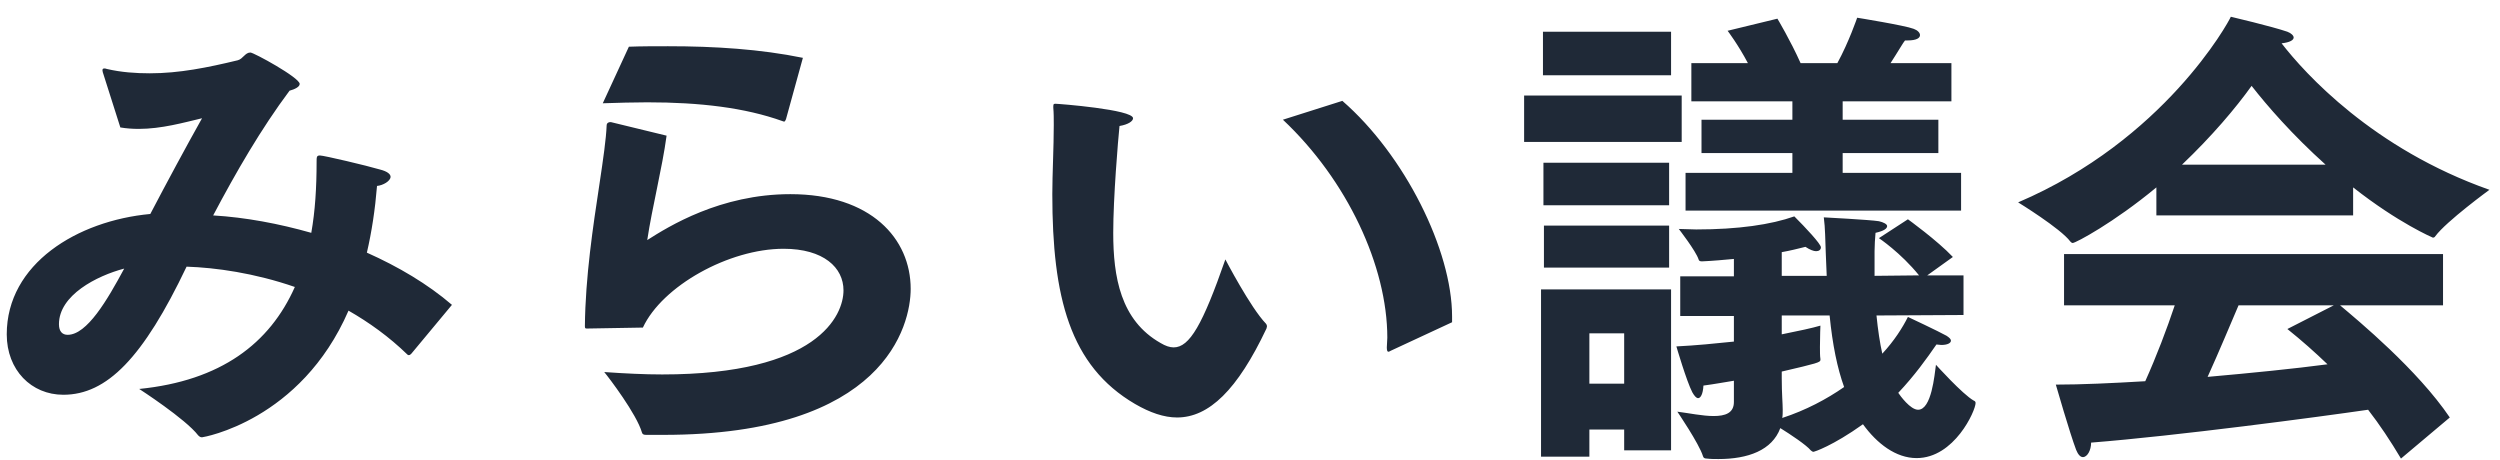
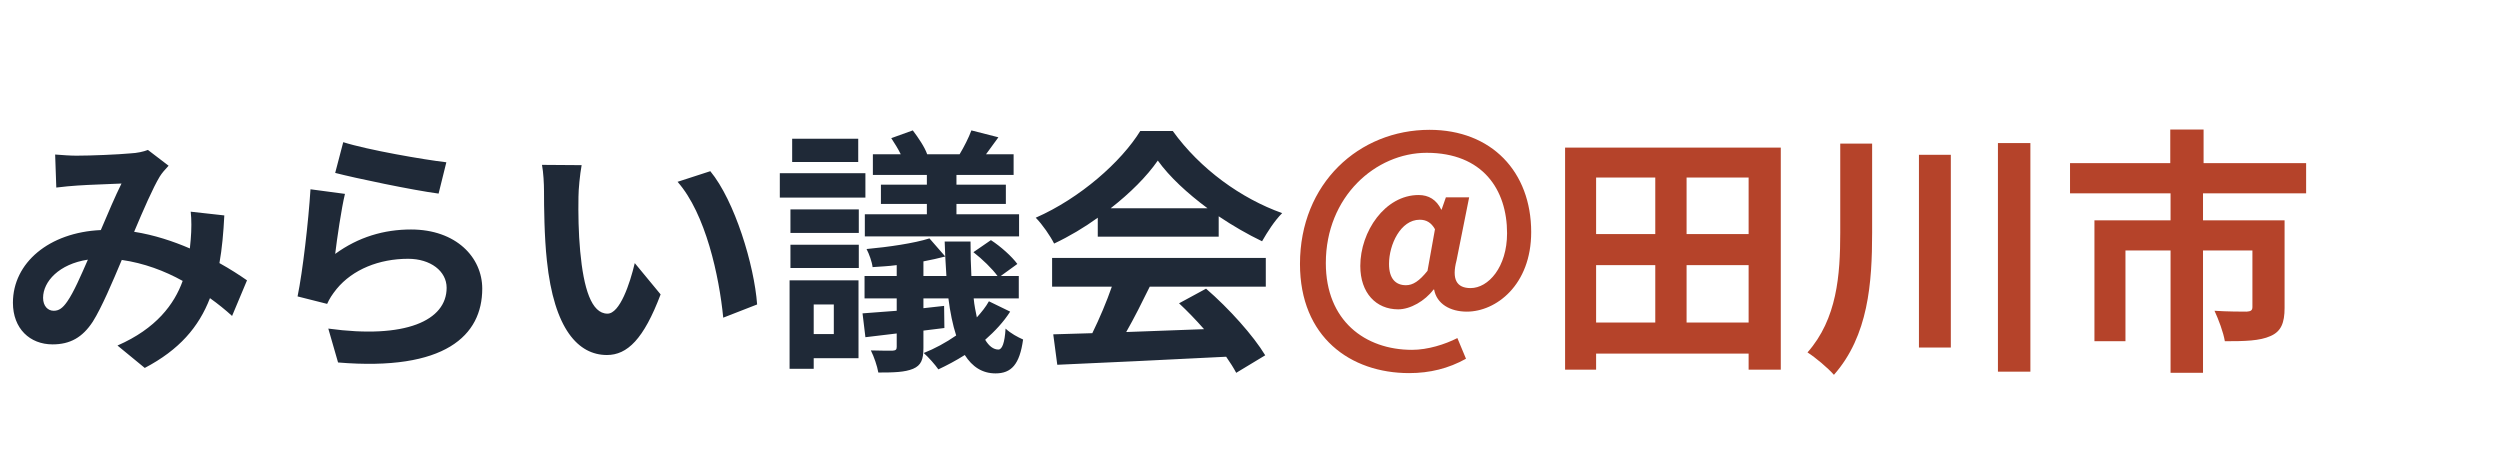
<svg xmlns="http://www.w3.org/2000/svg" width="136" height="25" viewBox="0 0 136 25" fill="none">
-   <path d="M6.547 6.933L5.627 4.04C5.6 3.961 5.574 3.883 5.574 3.83C5.574 3.751 5.6 3.725 5.679 3.725C5.706 3.725 5.758 3.725 5.811 3.751C6.6 3.935 7.389 3.988 8.151 3.988C9.755 3.988 11.307 3.672 12.937 3.278C13.226 3.199 13.332 2.857 13.621 2.857C13.805 2.857 16.303 4.224 16.303 4.566C16.303 4.724 16.04 4.856 15.751 4.934C14.199 7.012 12.832 9.379 11.596 11.719C13.358 11.824 15.172 12.166 16.934 12.666C17.144 11.482 17.223 10.194 17.223 8.826C17.223 8.537 17.223 8.458 17.407 8.458C17.618 8.458 19.958 9.01 20.668 9.221C21.089 9.326 21.247 9.484 21.247 9.615C21.247 9.852 20.826 10.088 20.51 10.115C20.405 11.403 20.221 12.613 19.958 13.744C21.667 14.506 23.271 15.453 24.586 16.584L22.377 19.24C22.351 19.266 22.299 19.319 22.246 19.319C22.22 19.319 22.193 19.319 22.167 19.292C21.168 18.319 20.063 17.53 18.959 16.899C16.356 22.895 11.044 23.789 10.991 23.789C10.912 23.789 10.86 23.763 10.781 23.684C10.097 22.79 7.573 21.159 7.573 21.159C12.017 20.712 14.673 18.687 16.04 15.611C13.831 14.848 11.727 14.559 10.15 14.506C7.783 19.476 5.811 21.475 3.444 21.475C1.709 21.475 0.367 20.134 0.367 18.188C0.367 14.348 4.207 12.008 8.177 11.64C9.071 9.931 10.15 7.932 10.991 6.433C9.992 6.67 8.782 7.012 7.546 7.012C7.204 7.012 6.863 6.986 6.547 6.933ZM6.757 14.611C5.259 15.006 3.207 16.058 3.207 17.636C3.207 18.03 3.391 18.214 3.681 18.214C4.733 18.214 5.837 16.321 6.757 14.611ZM32.791 5.618L34.211 2.541C34.921 2.515 35.631 2.515 36.341 2.515C38.892 2.515 41.363 2.673 43.677 3.146L42.757 6.486C42.731 6.539 42.704 6.617 42.652 6.617C42.626 6.617 42.599 6.591 42.573 6.591C40.522 5.855 38.076 5.566 35.21 5.566C34.447 5.566 33.632 5.592 32.791 5.618ZM33.238 6.644L36.262 7.38C36.025 9.142 35.473 11.298 35.21 13.06C36.367 12.324 39.181 10.562 42.994 10.562C47.385 10.562 49.541 12.981 49.541 15.716C49.541 17.688 48.148 23.657 36.078 23.657C35.762 23.657 35.447 23.657 35.157 23.657C35.026 23.657 34.947 23.631 34.921 23.526C34.632 22.527 33.133 20.554 32.87 20.239C34 20.318 35.052 20.37 36.025 20.37C44.493 20.37 45.886 17.162 45.886 15.795C45.886 14.559 44.808 13.533 42.626 13.533C39.654 13.533 36.025 15.558 34.973 17.82C34.737 17.82 32.16 17.872 31.949 17.872C31.844 17.872 31.818 17.872 31.818 17.741C31.844 15.059 32.265 12.297 32.607 10.036C32.817 8.642 32.975 7.538 33.001 6.828C33.001 6.696 33.106 6.644 33.185 6.644C33.212 6.644 33.212 6.644 33.238 6.644ZM78.993 17.53L75.654 19.082C75.601 19.108 75.575 19.134 75.522 19.134C75.47 19.134 75.443 19.056 75.443 18.898C75.443 18.714 75.47 18.556 75.47 18.372C75.47 14.48 73.287 9.799 69.79 6.512L73.024 5.487C76.416 8.432 78.993 13.612 78.993 17.215C78.993 17.32 78.993 17.425 78.993 17.53ZM66.66 14.112C66.66 14.112 68.028 16.741 68.869 17.609C68.896 17.636 68.922 17.688 68.922 17.767C68.922 17.793 68.896 17.846 68.896 17.872C67.318 21.212 65.766 22.711 64.031 22.711C63.321 22.711 62.558 22.448 61.743 21.974C58.193 19.897 57.246 16.163 57.246 10.562C57.246 9.484 57.325 8.011 57.325 6.801C57.325 6.46 57.325 6.144 57.299 5.855C57.299 5.697 57.299 5.644 57.404 5.644C57.588 5.644 61.638 5.96 61.638 6.433C61.638 6.591 61.375 6.775 60.901 6.854C60.823 7.617 60.56 10.746 60.56 12.666C60.56 15.059 60.954 17.425 63.137 18.661C63.4 18.819 63.636 18.898 63.847 18.898C64.714 18.898 65.424 17.662 66.66 14.112ZM91.694 11.456V9.405H97.506V8.327H92.562V6.512H97.506V5.513H92.01V3.436H95.087C94.561 2.436 93.982 1.674 93.982 1.674L96.691 1.016C96.691 1.016 97.401 2.2 97.953 3.436H99.951C100.583 2.279 101.03 0.964 101.03 0.964C101.03 0.964 103.633 1.384 104.106 1.569C104.317 1.647 104.448 1.779 104.448 1.91C104.448 2.068 104.264 2.2 103.764 2.2C103.738 2.2 103.686 2.2 103.633 2.2C103.554 2.279 103.239 2.831 102.844 3.436H106.157V5.513H100.241V6.512H105.447V8.327H100.241V9.405H106.683V11.456H91.694ZM83.937 4.093V1.726H90.906V4.093H83.937ZM94.324 21.869V20.712C93.824 20.791 93.272 20.896 92.667 20.975C92.641 21.448 92.51 21.659 92.378 21.659C92.273 21.659 92.168 21.527 92.063 21.343C91.747 20.738 91.195 18.845 91.195 18.845C92.247 18.793 93.325 18.687 94.324 18.582V17.189H91.405V15.032H94.324V14.086C93.772 14.138 93.193 14.191 92.615 14.217C92.51 14.217 92.431 14.217 92.404 14.112C92.247 13.639 91.326 12.455 91.326 12.455C91.642 12.455 91.957 12.482 92.273 12.482C94.561 12.482 96.349 12.219 97.611 11.771C98.216 12.376 99.057 13.27 99.057 13.454C99.057 13.586 98.952 13.665 98.794 13.665C98.663 13.665 98.453 13.586 98.216 13.428C97.795 13.533 97.374 13.639 96.927 13.717V15.006H99.373C99.347 14.585 99.347 14.164 99.32 13.717C99.294 13.113 99.294 12.403 99.215 11.824C99.215 11.824 101.74 11.956 102.213 12.034C102.45 12.087 102.66 12.192 102.66 12.297C102.66 12.429 102.502 12.56 102.029 12.666C102.003 12.955 101.976 13.349 101.976 13.665V15.006L104.396 14.98C103.396 13.744 102.213 12.955 102.213 12.955L103.791 11.929C103.791 11.929 105.395 13.086 106.236 13.98L104.843 14.98H106.815V17.136L102.081 17.162C102.16 17.951 102.266 18.661 102.397 19.24C103.054 18.53 103.501 17.82 103.791 17.241C103.791 17.241 105.474 18.03 105.894 18.267C106.052 18.372 106.131 18.451 106.131 18.53C106.131 18.661 105.947 18.766 105.605 18.766C105.526 18.766 105.421 18.74 105.342 18.74C104.816 19.503 104.159 20.423 103.265 21.37C103.37 21.527 103.922 22.29 104.343 22.29C105.079 22.29 105.237 20.397 105.316 19.844C105.316 19.844 106.762 21.448 107.367 21.79C107.446 21.817 107.472 21.869 107.472 21.922C107.472 22.343 106.315 24.92 104.264 24.92C103.133 24.92 102.108 24.131 101.345 23.079C99.689 24.262 98.689 24.578 98.663 24.578C98.61 24.578 98.558 24.552 98.505 24.499C98.269 24.21 97.401 23.631 96.849 23.289C96.401 24.499 95.087 24.972 93.483 24.972C93.272 24.972 93.062 24.972 92.852 24.946C92.746 24.946 92.667 24.92 92.641 24.814C92.431 24.131 91.247 22.395 91.247 22.395C91.879 22.474 92.615 22.632 93.22 22.632C93.851 22.632 94.324 22.474 94.324 21.869ZM82.912 7.722V5.197H91.484V7.722H82.912ZM83.963 11.167V8.853H90.8V11.167H83.963ZM83.99 14.559V12.271H90.8V14.559H83.99ZM83.832 24.841V15.742H90.906V24.499H88.355V23.368H86.462V24.841H83.832ZM96.927 20.213V20.581C96.927 21.422 96.98 21.948 96.98 22.29C96.98 22.448 96.98 22.606 96.954 22.737C98.242 22.316 99.373 21.712 100.32 21.054C99.951 20.029 99.689 18.766 99.531 17.162H96.927V18.188C97.848 18.004 98.584 17.846 99.031 17.714C99.031 17.714 99.005 18.319 99.005 18.872C99.005 19.134 99.005 19.371 99.031 19.529C99.031 19.555 99.031 19.555 99.031 19.581C99.031 19.713 98.847 19.766 96.927 20.213ZM86.462 20.87H88.355V18.135H86.462V20.87ZM117.307 11.719V10.194C114.993 12.113 112.916 13.218 112.758 13.218C112.705 13.218 112.679 13.191 112.626 13.139C112.1 12.429 109.786 11.009 109.786 11.009C117.728 7.617 121.225 1.227 121.357 0.911C121.357 0.911 123.592 1.437 124.433 1.726C124.644 1.805 124.775 1.937 124.775 2.042C124.775 2.173 124.591 2.305 124.118 2.357C125.38 3.988 129.088 8.09 135.425 10.325C135.425 10.325 133.085 12.034 132.48 12.85C132.454 12.902 132.401 12.928 132.349 12.928C132.349 12.928 130.481 12.14 128.01 10.194V11.719H117.307ZM112.284 16.61V13.823H132.901V16.61H127.3C128.299 17.451 131.507 20.107 133.269 22.711L130.613 24.946C130.034 23.973 129.456 23.105 128.825 22.29C126.116 22.684 118.411 23.71 113.757 24.078C113.757 24.499 113.547 24.867 113.31 24.867C113.179 24.867 113.047 24.736 112.942 24.473C112.6 23.578 111.837 20.923 111.837 20.923C113.231 20.923 114.914 20.844 116.702 20.738C117.307 19.397 117.886 17.872 118.306 16.61H112.284ZM118.701 8.958H126.511C124.696 7.327 123.329 5.75 122.487 4.671C121.62 5.881 120.331 7.406 118.701 8.958ZM124.433 17.898L126.958 16.61H121.777C121.383 17.53 120.726 19.108 120.094 20.502C122.487 20.291 124.828 20.055 126.616 19.818C125.932 19.161 125.222 18.53 124.433 17.898Z" fill="#1F2937" />
+   <text x="0" y="19" font-family="'Noto Sans JP', 'Hiragino Sans', sans-serif" font-size="14" font-weight="700" fill="#1F2937">みらい議会<tspan fill="#b5432a">＠田川市</tspan>
+   </text>
</svg>
